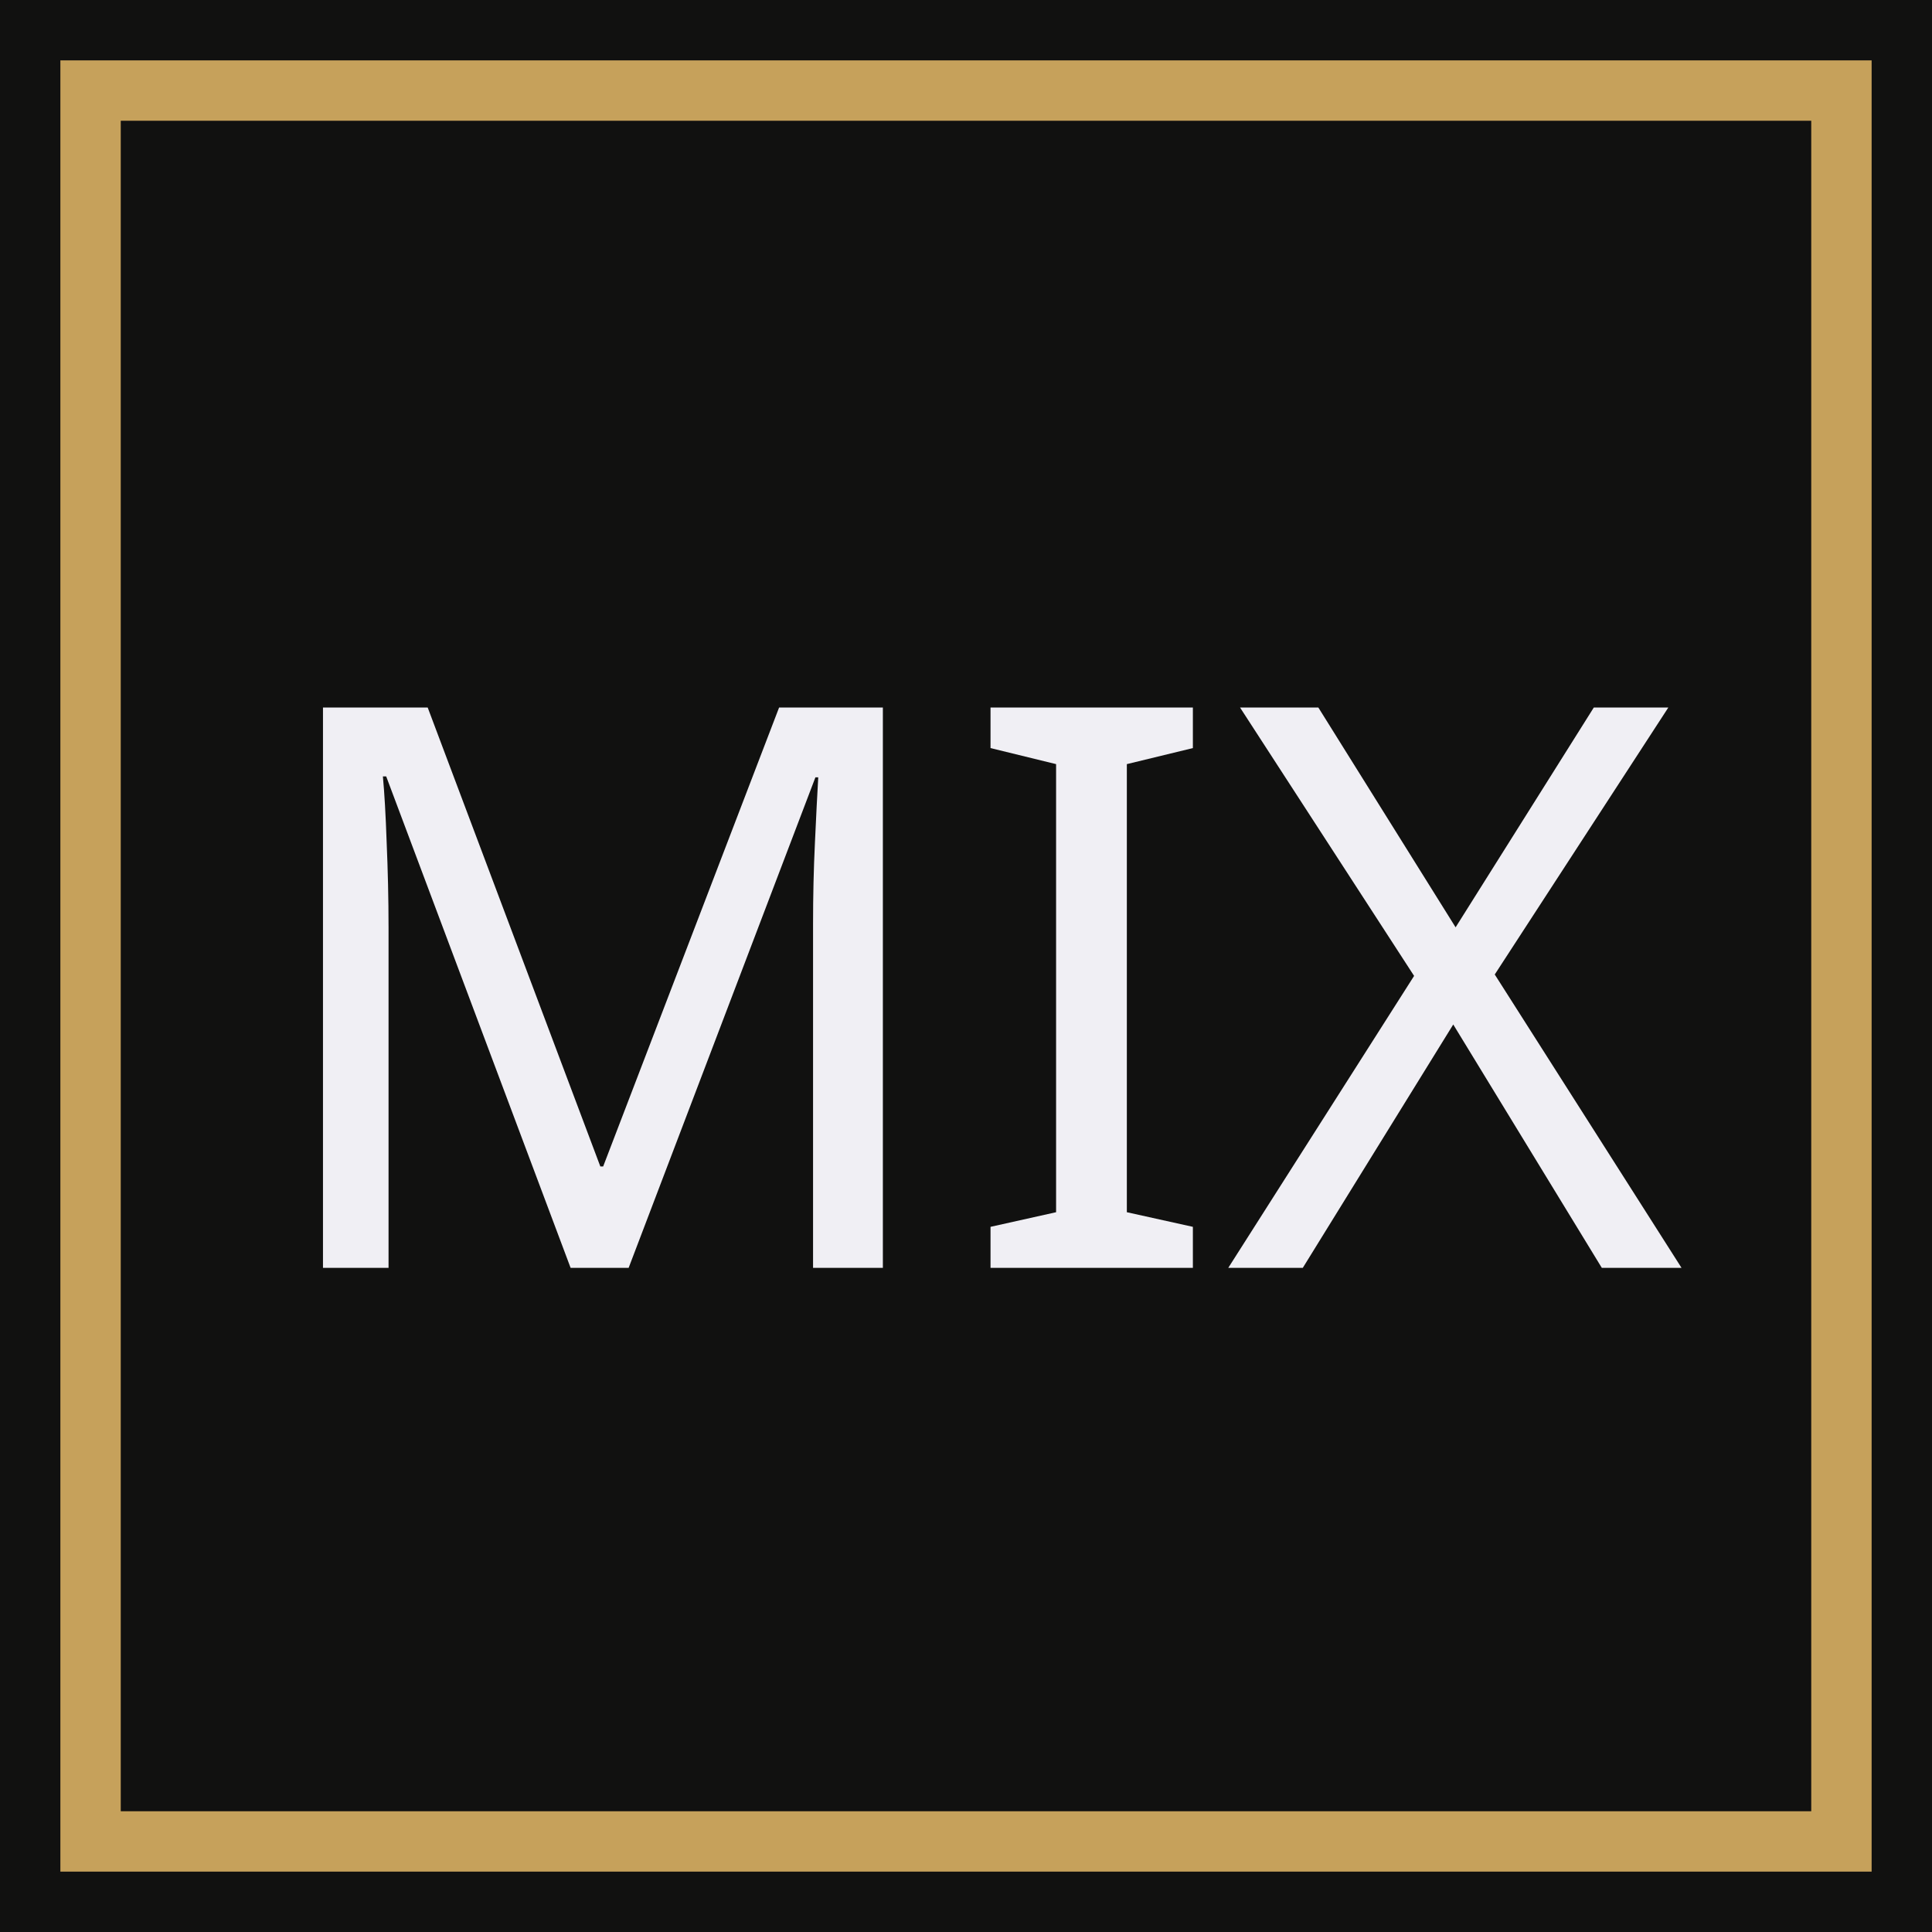
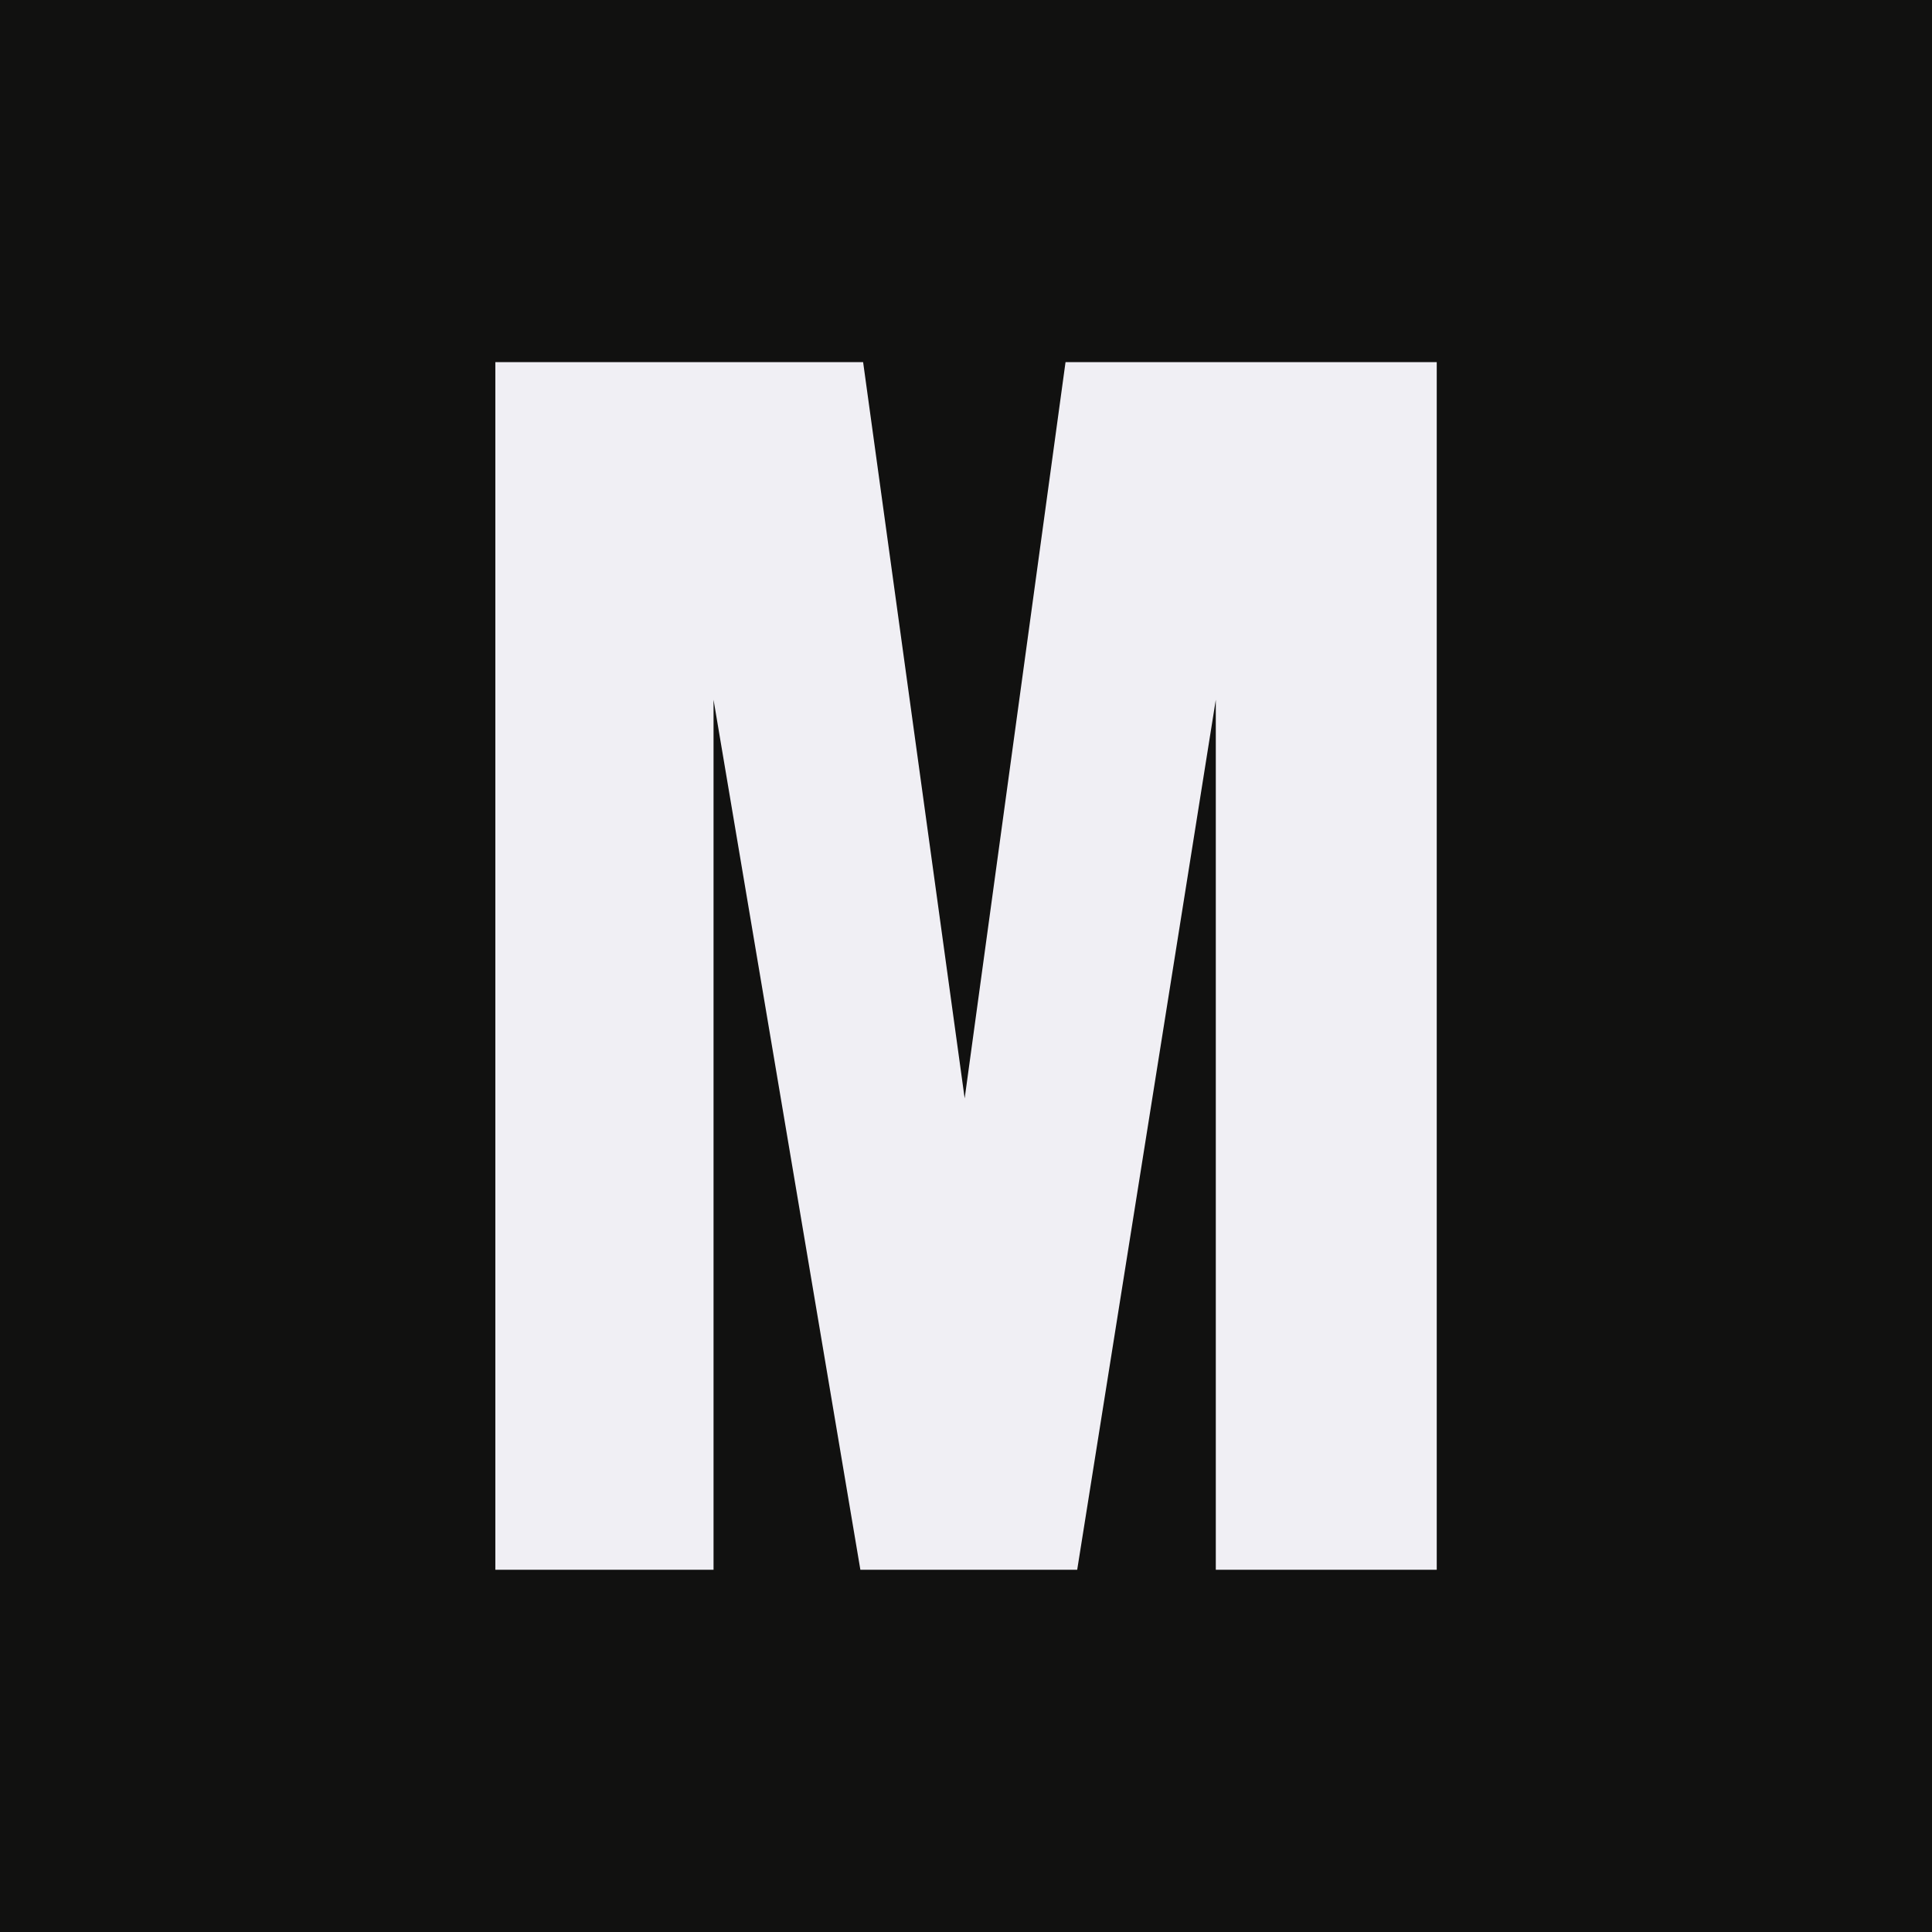
<svg xmlns="http://www.w3.org/2000/svg" viewBox="0 0 64 64">
  <rect width="64" height="64" fill="#111110" />
-   <rect x="3" y="3" width="58" height="58" fill="none" stroke="#C6A15B" stroke-width="2" />
-   <text x="32" y="42" text-anchor="middle" font-family="Impact, 'Bebas Neue', 'Arial Narrow', sans-serif" font-size="26" fill="#F0EFF4">MIX</text>
+   <path fill="#F0EFF4" transform="translate(14.636 52) scale(0.04655)" d="M38.086,0L38.086,-859.375 299.805,-859.375 372.07,-335.449 443.848,-859.375 708.008,-859.375 708.008,0 550.781,0 550.781,-619.141 452.148,0 297.852,0 193.359,-619.141 193.359,0z" />
</svg>
